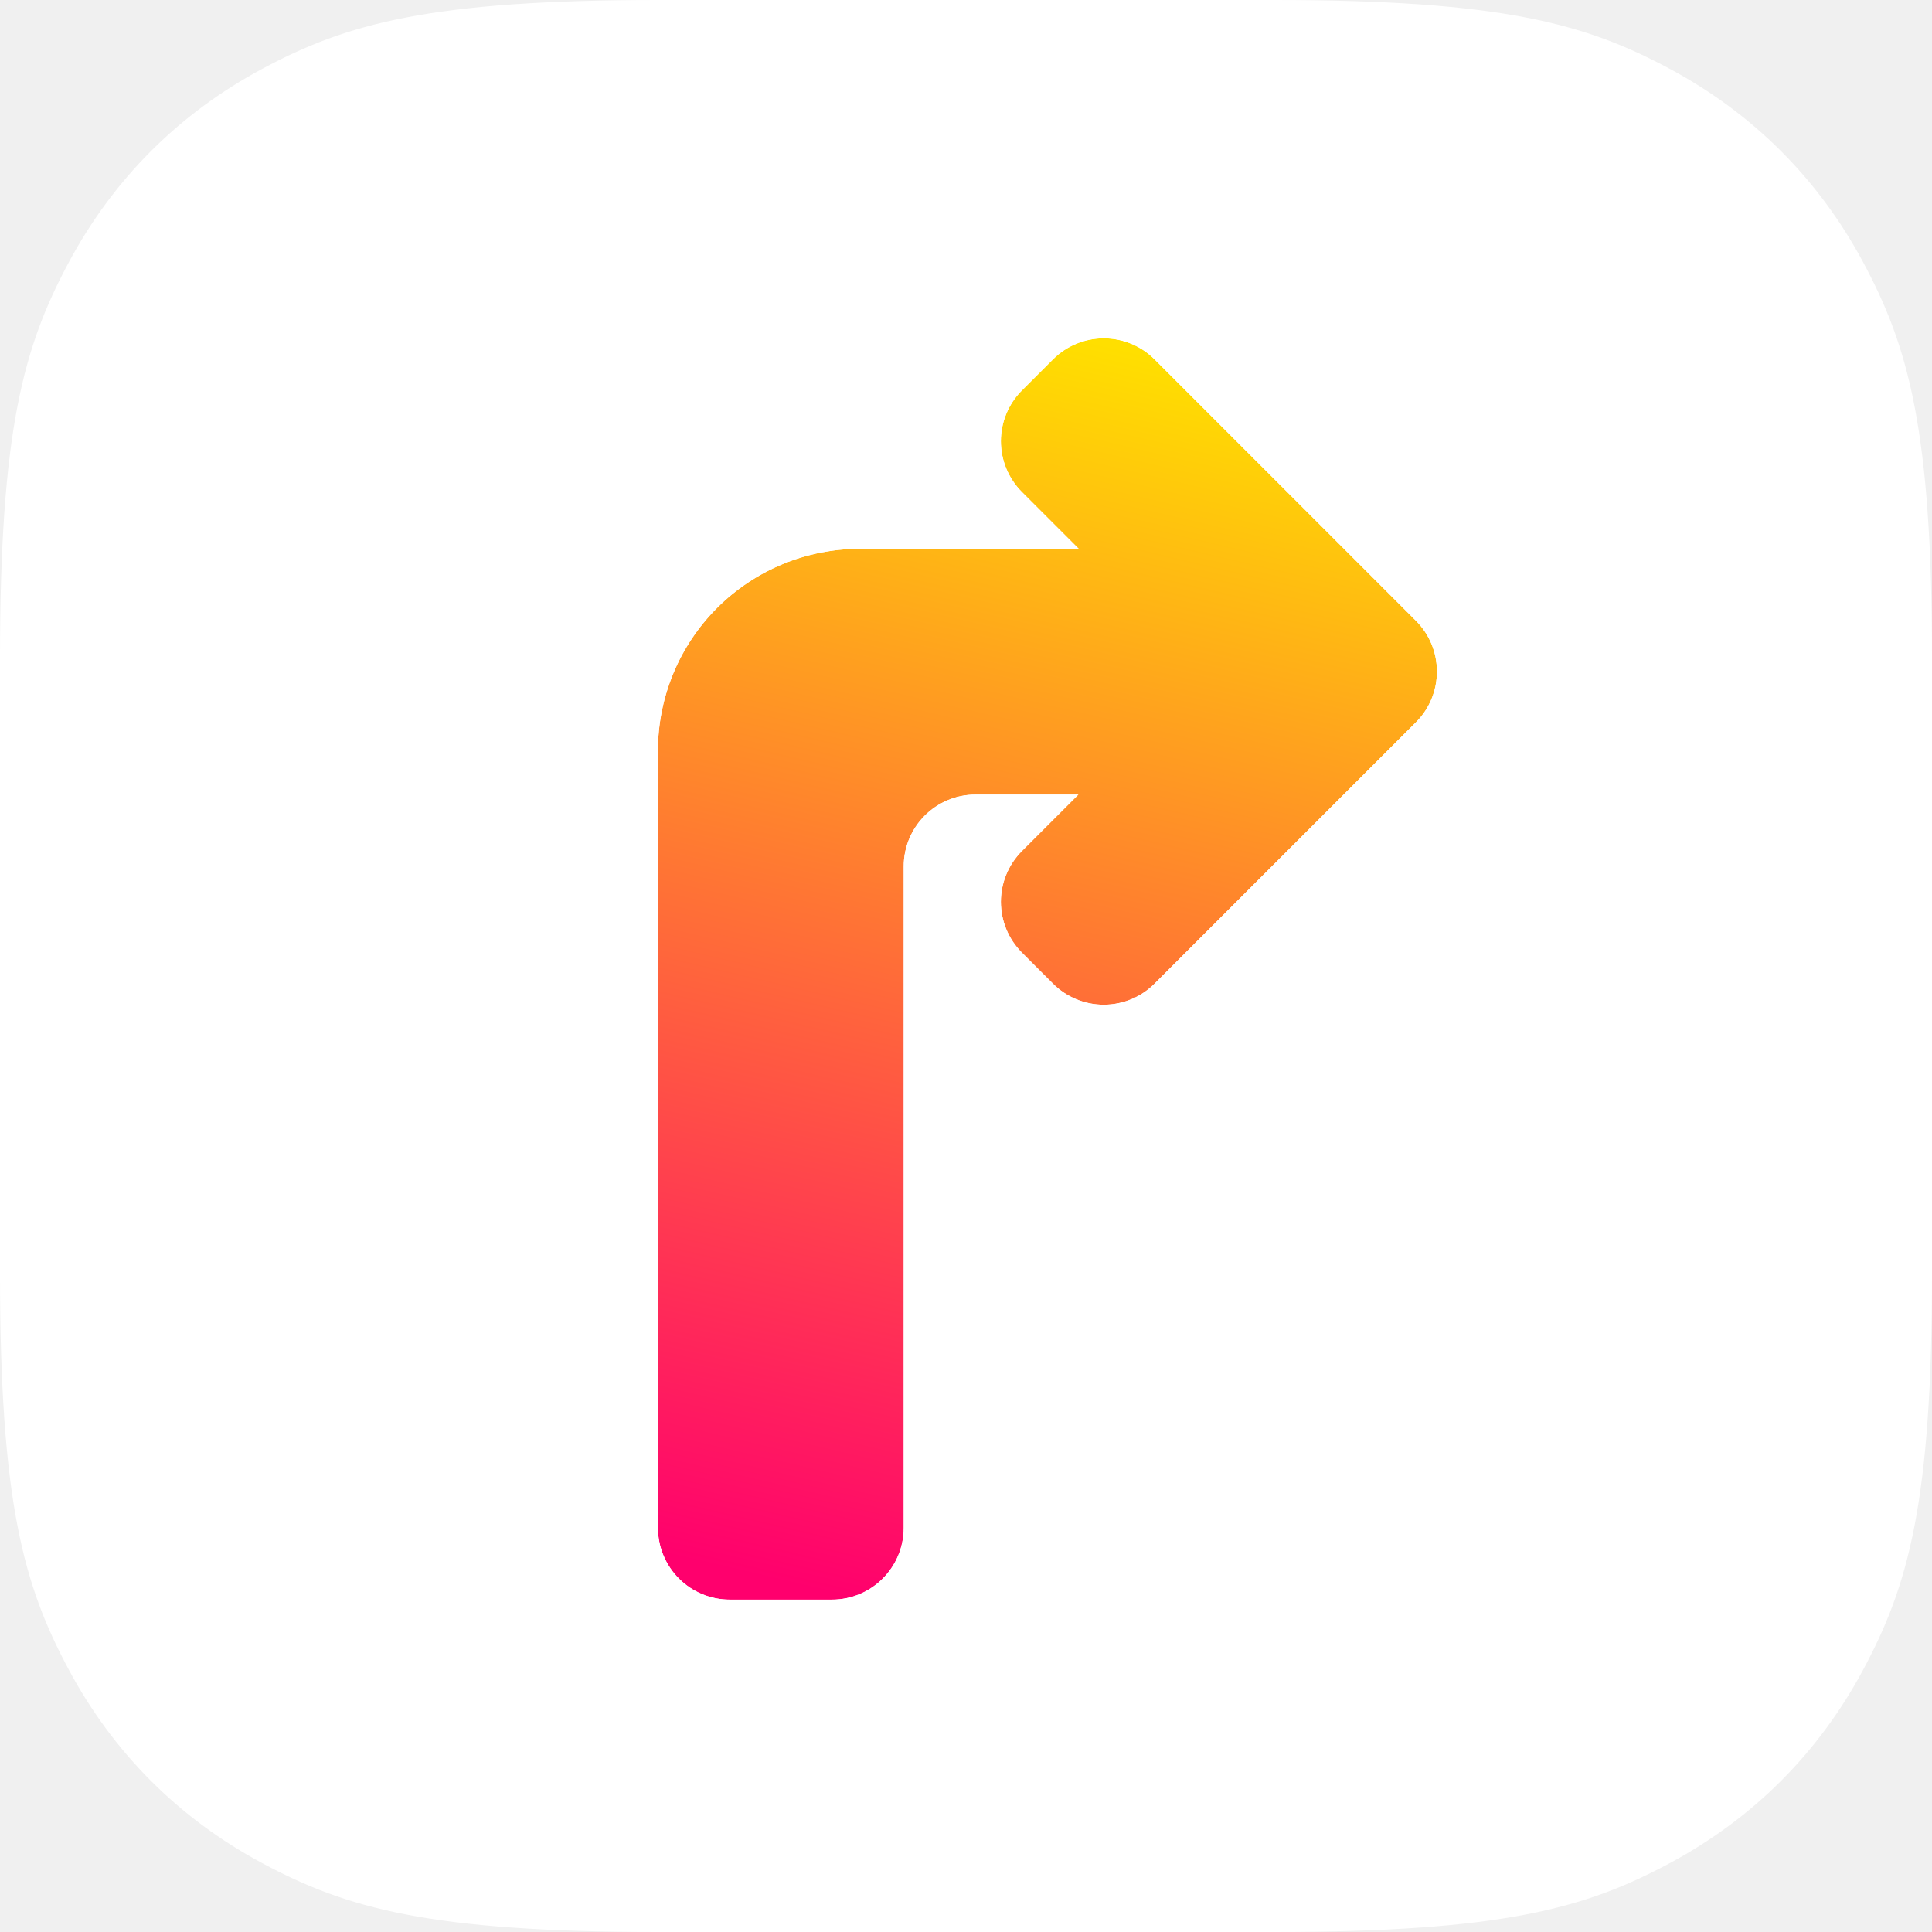
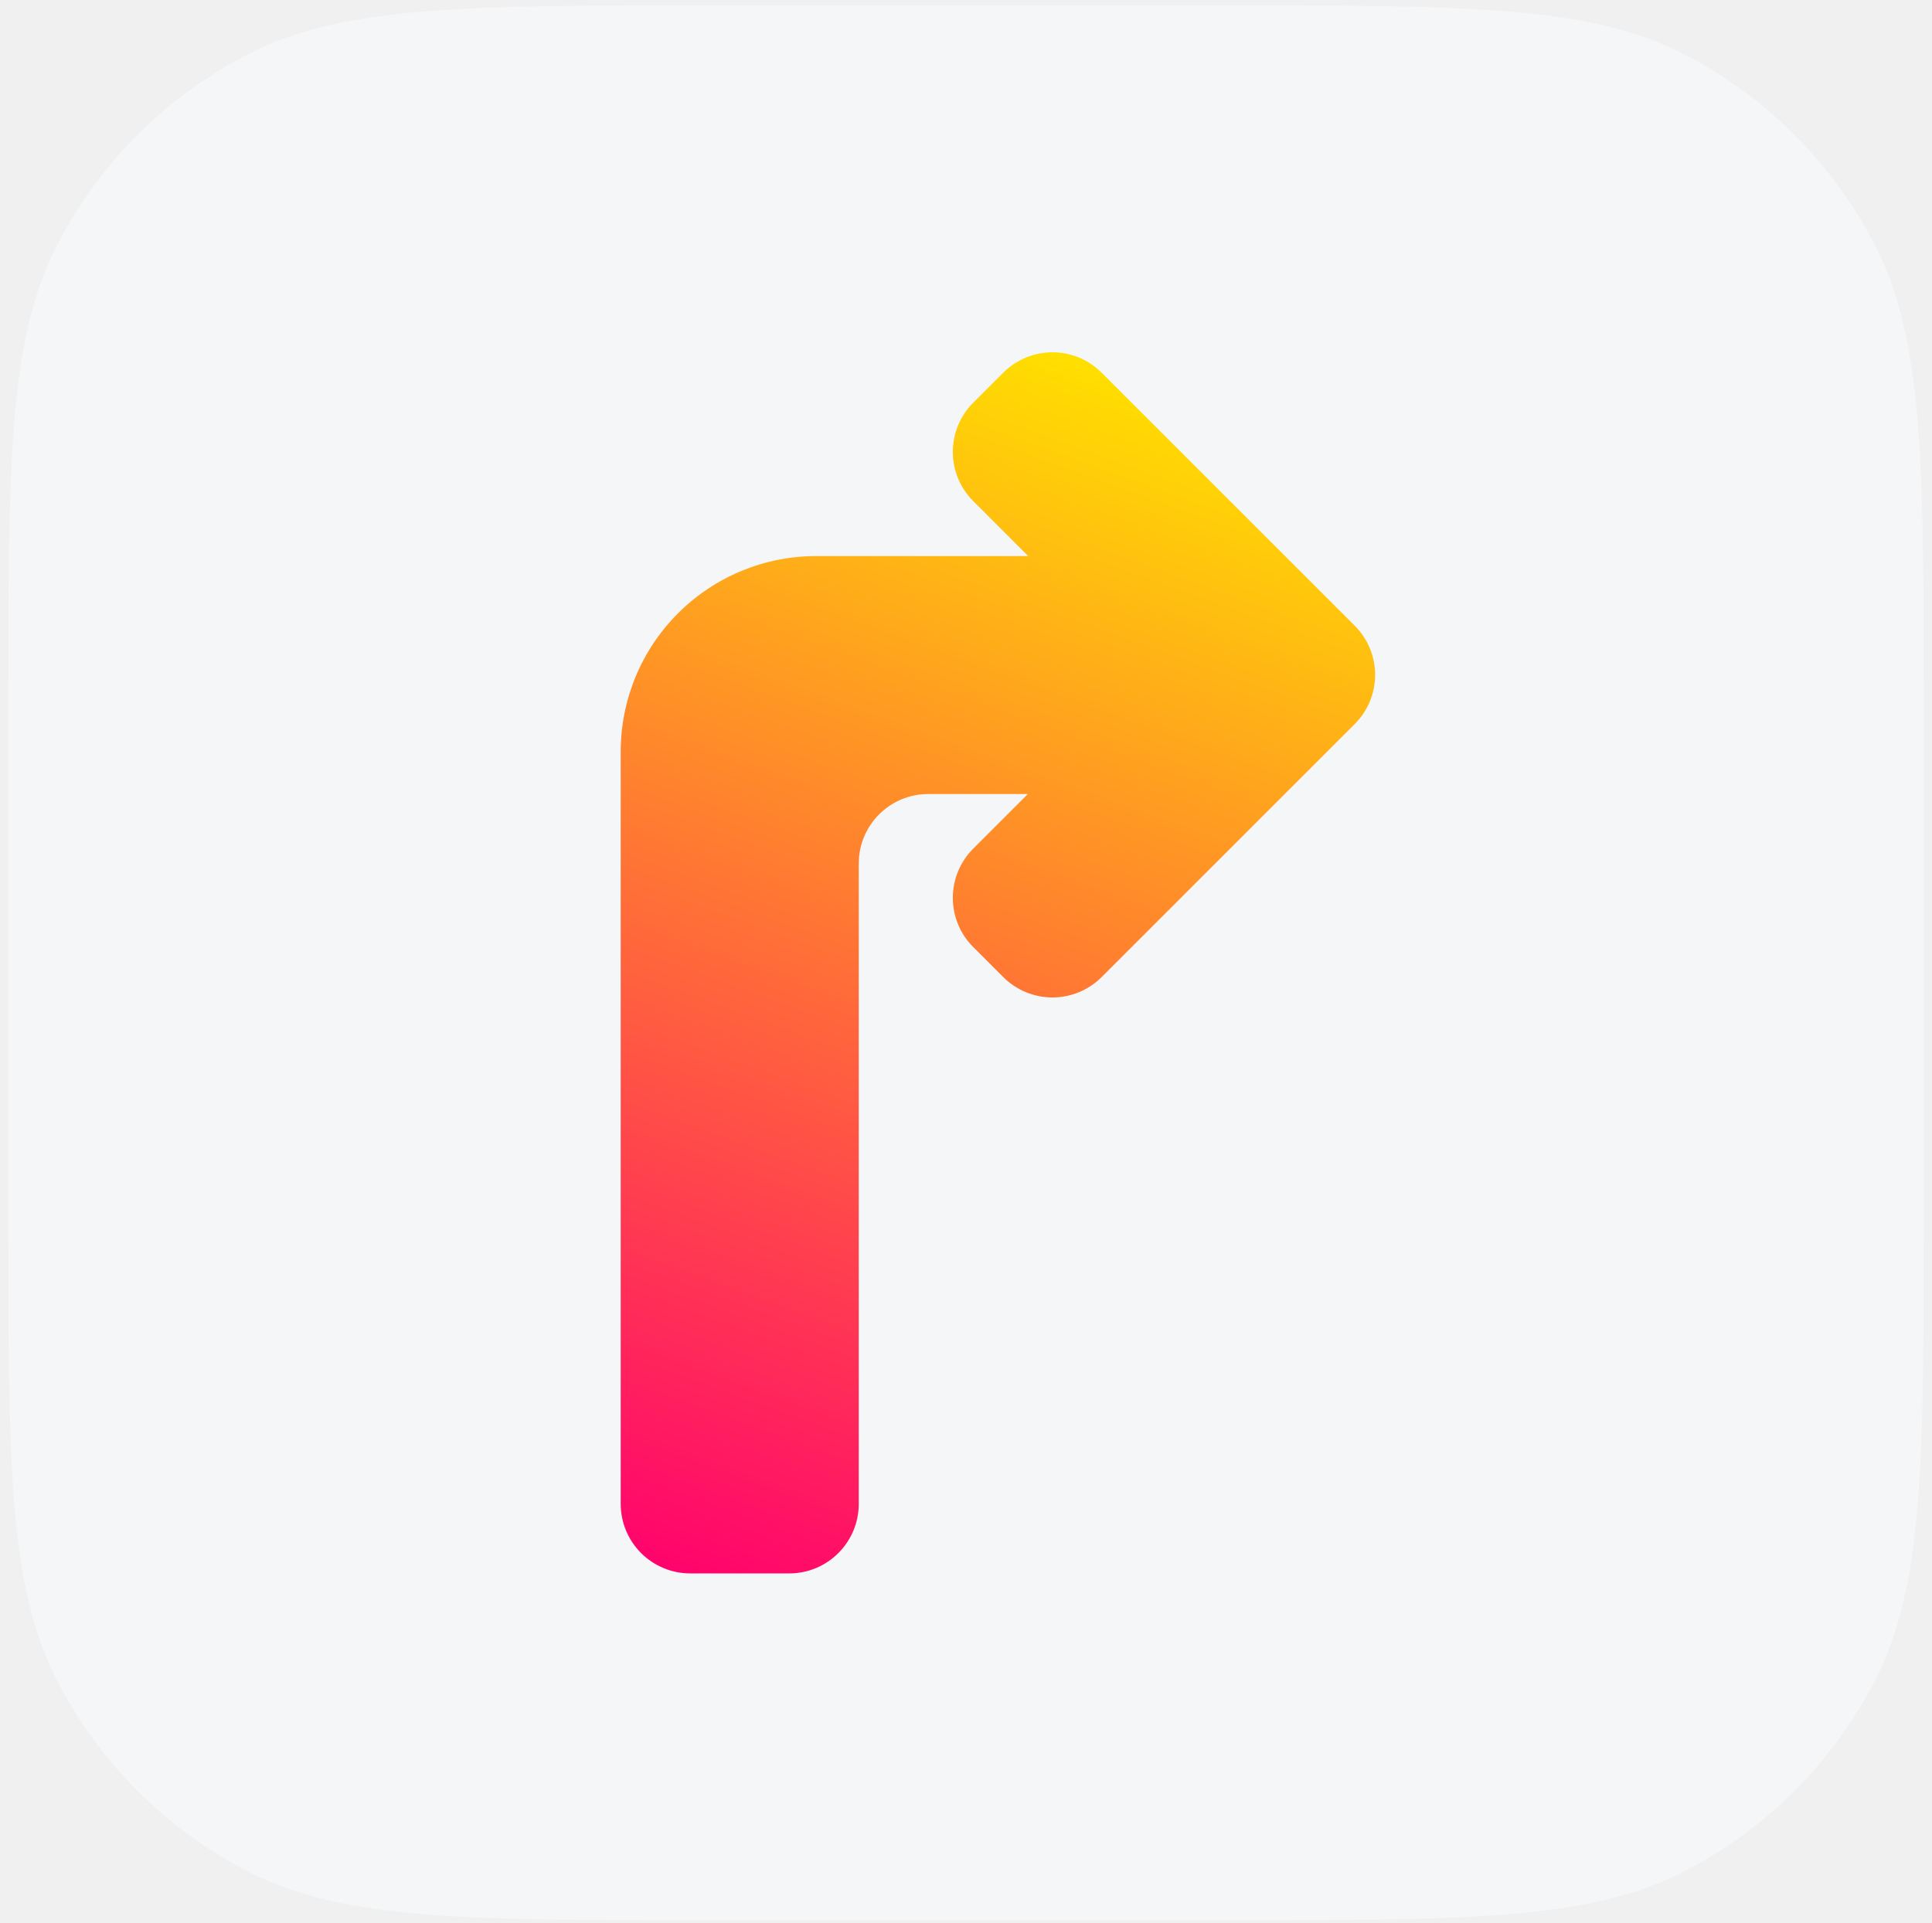
- <svg xmlns="http://www.w3.org/2000/svg" xmlns:xlink="http://www.w3.org/1999/xlink" width="301px" height="301px" viewBox="0 0 301 301" version="1.1">
+ <svg xmlns="http://www.w3.org/2000/svg" width="210" height="209" viewBox="0 0 210 209" fill="none">
+   <path d="M0.901 77.386C0.901 50.504 0.901 37.062 6.132 26.794C10.734 17.763 18.077 10.42 27.109 5.818C37.377 0.586 50.818 0.586 77.701 0.586H132.299C159.182 0.586 172.623 0.586 182.891 5.818C191.923 10.42 199.266 17.763 203.868 26.794C209.099 37.062 209.099 50.504 209.099 77.386V131.985C209.099 158.867 209.099 172.309 203.868 182.576C199.266 191.608 191.923 198.951 182.891 203.553C172.623 208.785 159.182 208.785 132.299 208.785H77.701C50.818 208.785 37.377 208.785 27.109 203.553C18.077 198.951 10.734 191.608 6.132 182.576C0.901 172.309 0.901 158.867 0.901 131.985V77.386Z" fill="#F5F6F7" />
+   <path fill-rule="evenodd" clip-rule="evenodd" d="M111.76 60.456L105.781 54.477C104.363 53.059 103.567 51.137 103.567 49.132C103.567 47.127 104.363 45.205 105.781 43.788C106.853 42.716 107.98 41.589 109.052 40.517C110.469 39.099 112.391 38.303 114.397 38.303C116.401 38.303 118.323 39.099 119.741 40.517C127.02 47.796 139.976 60.751 147.255 68.03C150.206 70.982 150.206 75.768 147.255 78.719C139.976 85.999 127.02 98.954 119.741 106.233C118.323 107.651 116.401 108.447 114.397 108.447C112.391 108.447 110.469 107.651 109.052 106.233C107.98 105.161 106.853 104.035 105.781 102.963C104.363 101.545 103.567 99.622 103.567 97.618C103.567 95.613 104.363 93.69 105.781 92.273L111.725 86.329H100.9C96.726 86.329 93.342 89.713 93.342 93.888C93.342 109.971 93.342 147.426 93.342 163.509C93.342 167.683 89.958 171.068 85.784 171.068C82.397 171.068 78.413 171.068 75.027 171.068C73.022 171.068 71.1 170.271 69.682 168.854C68.265 167.436 67.468 165.514 67.468 163.509C67.468 146.899 67.468 106.711 67.468 81.714C67.468 76.076 69.708 70.669 73.695 66.682C77.682 62.695 83.089 60.456 88.726 60.456H111.76Z" fill="url(#paint0_linear)" />
  <defs>
-     <path d="M66.059,33.499 L57.209,24.649 C55.111,22.551 53.933,19.705 53.933,16.738 C53.933,13.771 55.111,10.926 57.209,8.828 C58.796,7.241 60.464,5.573 62.051,3.986 C64.149,1.888 66.994,0.71 69.962,0.71 C72.929,0.71 75.774,1.888 77.872,3.986 C88.646,14.76 107.822,33.936 118.596,44.71 C122.965,49.079 122.965,56.162 118.596,60.531 C107.822,71.305 88.646,90.481 77.872,101.255 C75.774,103.353 72.929,104.532 69.962,104.532 C66.994,104.532 64.149,103.353 62.051,101.255 C60.464,99.668 58.796,98.001 57.209,96.414 C55.111,94.316 53.933,91.47 53.933,88.503 C53.933,85.536 55.111,82.69 57.209,80.592 L66.007,71.794 L49.985,71.794 C43.807,71.794 38.798,76.803 38.798,82.982 C38.798,106.787 38.798,162.225 38.798,186.031 C38.798,192.209 33.789,197.218 27.611,197.218 C22.599,197.218 16.702,197.218 11.69,197.218 C8.722,197.218 5.877,196.039 3.779,193.941 C1.681,191.843 0.502,188.998 0.502,186.031 C0.502,161.446 0.502,101.962 0.502,64.963 C0.502,56.618 3.817,48.615 9.718,42.714 C15.619,36.813 23.622,33.499 31.966,33.499 L66.059,33.499 Z" id="path-1" />
-     <linearGradient x1="52.898%" y1="0%" x2="38.251%" y2="101.651%" id="linearGradient-3">
-       <stop stop-color="#FFDF00" offset="0%" />
-       <stop stop-color="#FF006D" offset="100%" />
+     <linearGradient id="paint0_linear" x1="115.543" y1="38.303" x2="67.468" y2="171.068" gradientUnits="userSpaceOnUse">
+       <stop stop-color="#FFDF00" />
+       <stop offset="1" stop-color="#FF006E" />
    </linearGradient>
  </defs>
-   <g id="Page-1" stroke="none" stroke-width="1" fill="none" fill-rule="evenodd">
-     <g id="eodiro_logo_r">
-       <path d="M102.555,-4.14336123e-15 L198.445,4.14336123e-15 C234.105,-2.4074122e-15 247.037,3.713 260.074,10.685 C273.111,17.658 283.342,27.889 290.315,40.926 C297.287,53.963 301,66.895 301,102.555 L301,198.445 C301,234.105 297.287,247.037 290.315,260.074 C283.342,273.111 273.111,283.342 260.074,290.315 C247.037,297.287 234.105,301 198.445,301 L102.555,301 C66.895,301 53.963,297.287 40.926,290.315 C27.889,283.342 17.658,273.111 10.685,260.074 C3.713,247.037 1.60494146e-15,234.105 -2.76224082e-15,198.445 L2.76224082e-15,102.555 C-1.60494146e-15,66.895 3.713,53.963 10.685,40.926 C17.658,27.889 27.889,17.658 40.926,10.685 C53.963,3.713 66.895,2.4074122e-15 102.555,-4.14336123e-15 Z" id="Rectangle" fill="#FFFFFF" />
-       <g id="eodiro_logo" transform="translate(102, 52)">
-         <mask id="mask-2" fill="white">
-           <use xlink:href="#path-1" />
-         </mask>
-         <g id="Clip-4" />
-         <path d="M66.059,33.499 L57.209,24.649 C55.111,22.551 53.933,19.705 53.933,16.738 C53.933,13.771 55.111,10.926 57.209,8.828 C58.796,7.241 60.464,5.573 62.051,3.986 C64.149,1.888 66.994,0.71 69.962,0.71 C72.929,0.71 75.774,1.888 77.872,3.986 C88.646,14.76 107.822,33.936 118.596,44.71 C122.965,49.079 122.965,56.162 118.596,60.531 C107.822,71.305 88.646,90.481 77.872,101.255 C75.774,103.353 72.929,104.532 69.962,104.532 C66.994,104.532 64.149,103.353 62.051,101.255 C60.464,99.668 58.796,98.001 57.209,96.414 C55.111,94.316 53.933,91.47 53.933,88.503 C53.933,85.536 55.111,82.69 57.209,80.592 L66.007,71.794 L49.985,71.794 C43.807,71.794 38.798,76.803 38.798,82.982 C38.798,106.787 38.798,162.225 38.798,186.031 C38.798,192.209 33.789,197.218 27.611,197.218 C22.599,197.218 16.702,197.218 11.69,197.218 C8.722,197.218 5.877,196.039 3.779,193.941 C1.681,191.843 0.502,188.998 0.502,186.031 C0.502,161.446 0.502,101.962 0.502,64.963 C0.502,56.618 3.817,48.615 9.718,42.714 C15.619,36.813 23.622,33.499 31.966,33.499 L66.059,33.499 Z" id="Fill-3" fill="url(#linearGradient-3)" mask="url(#mask-2)" />
-       </g>
-     </g>
-   </g>
</svg>
